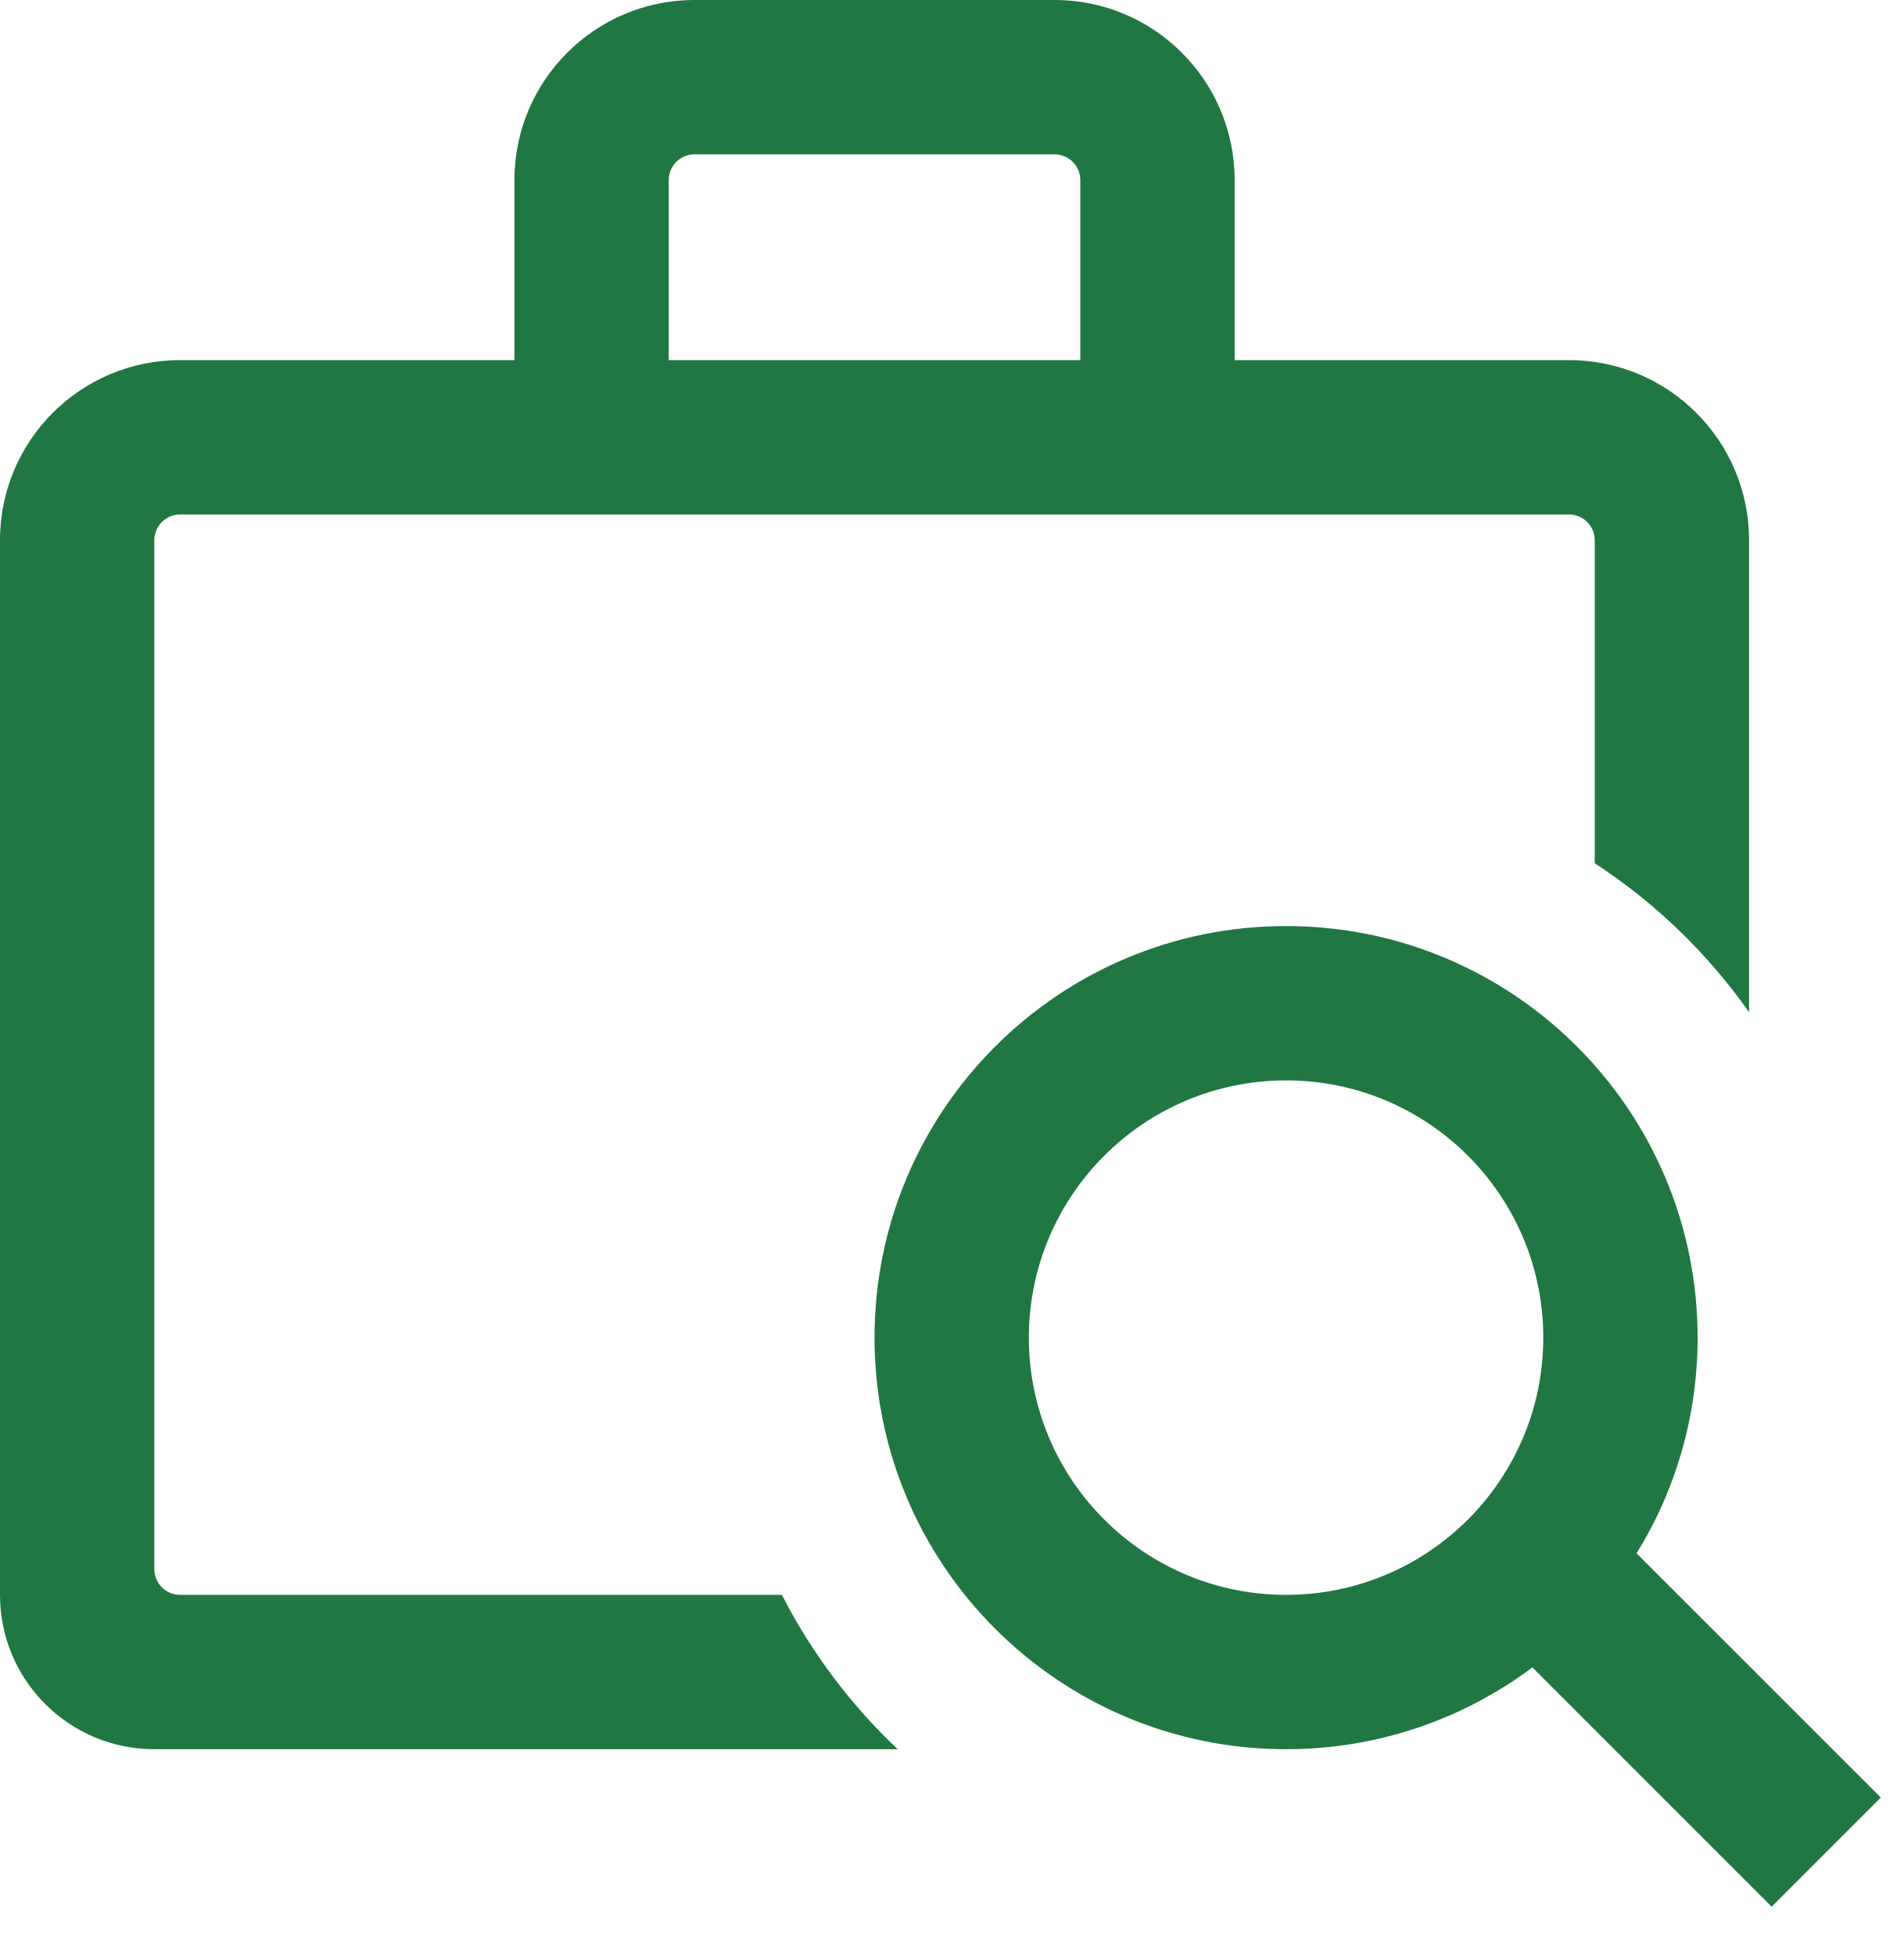
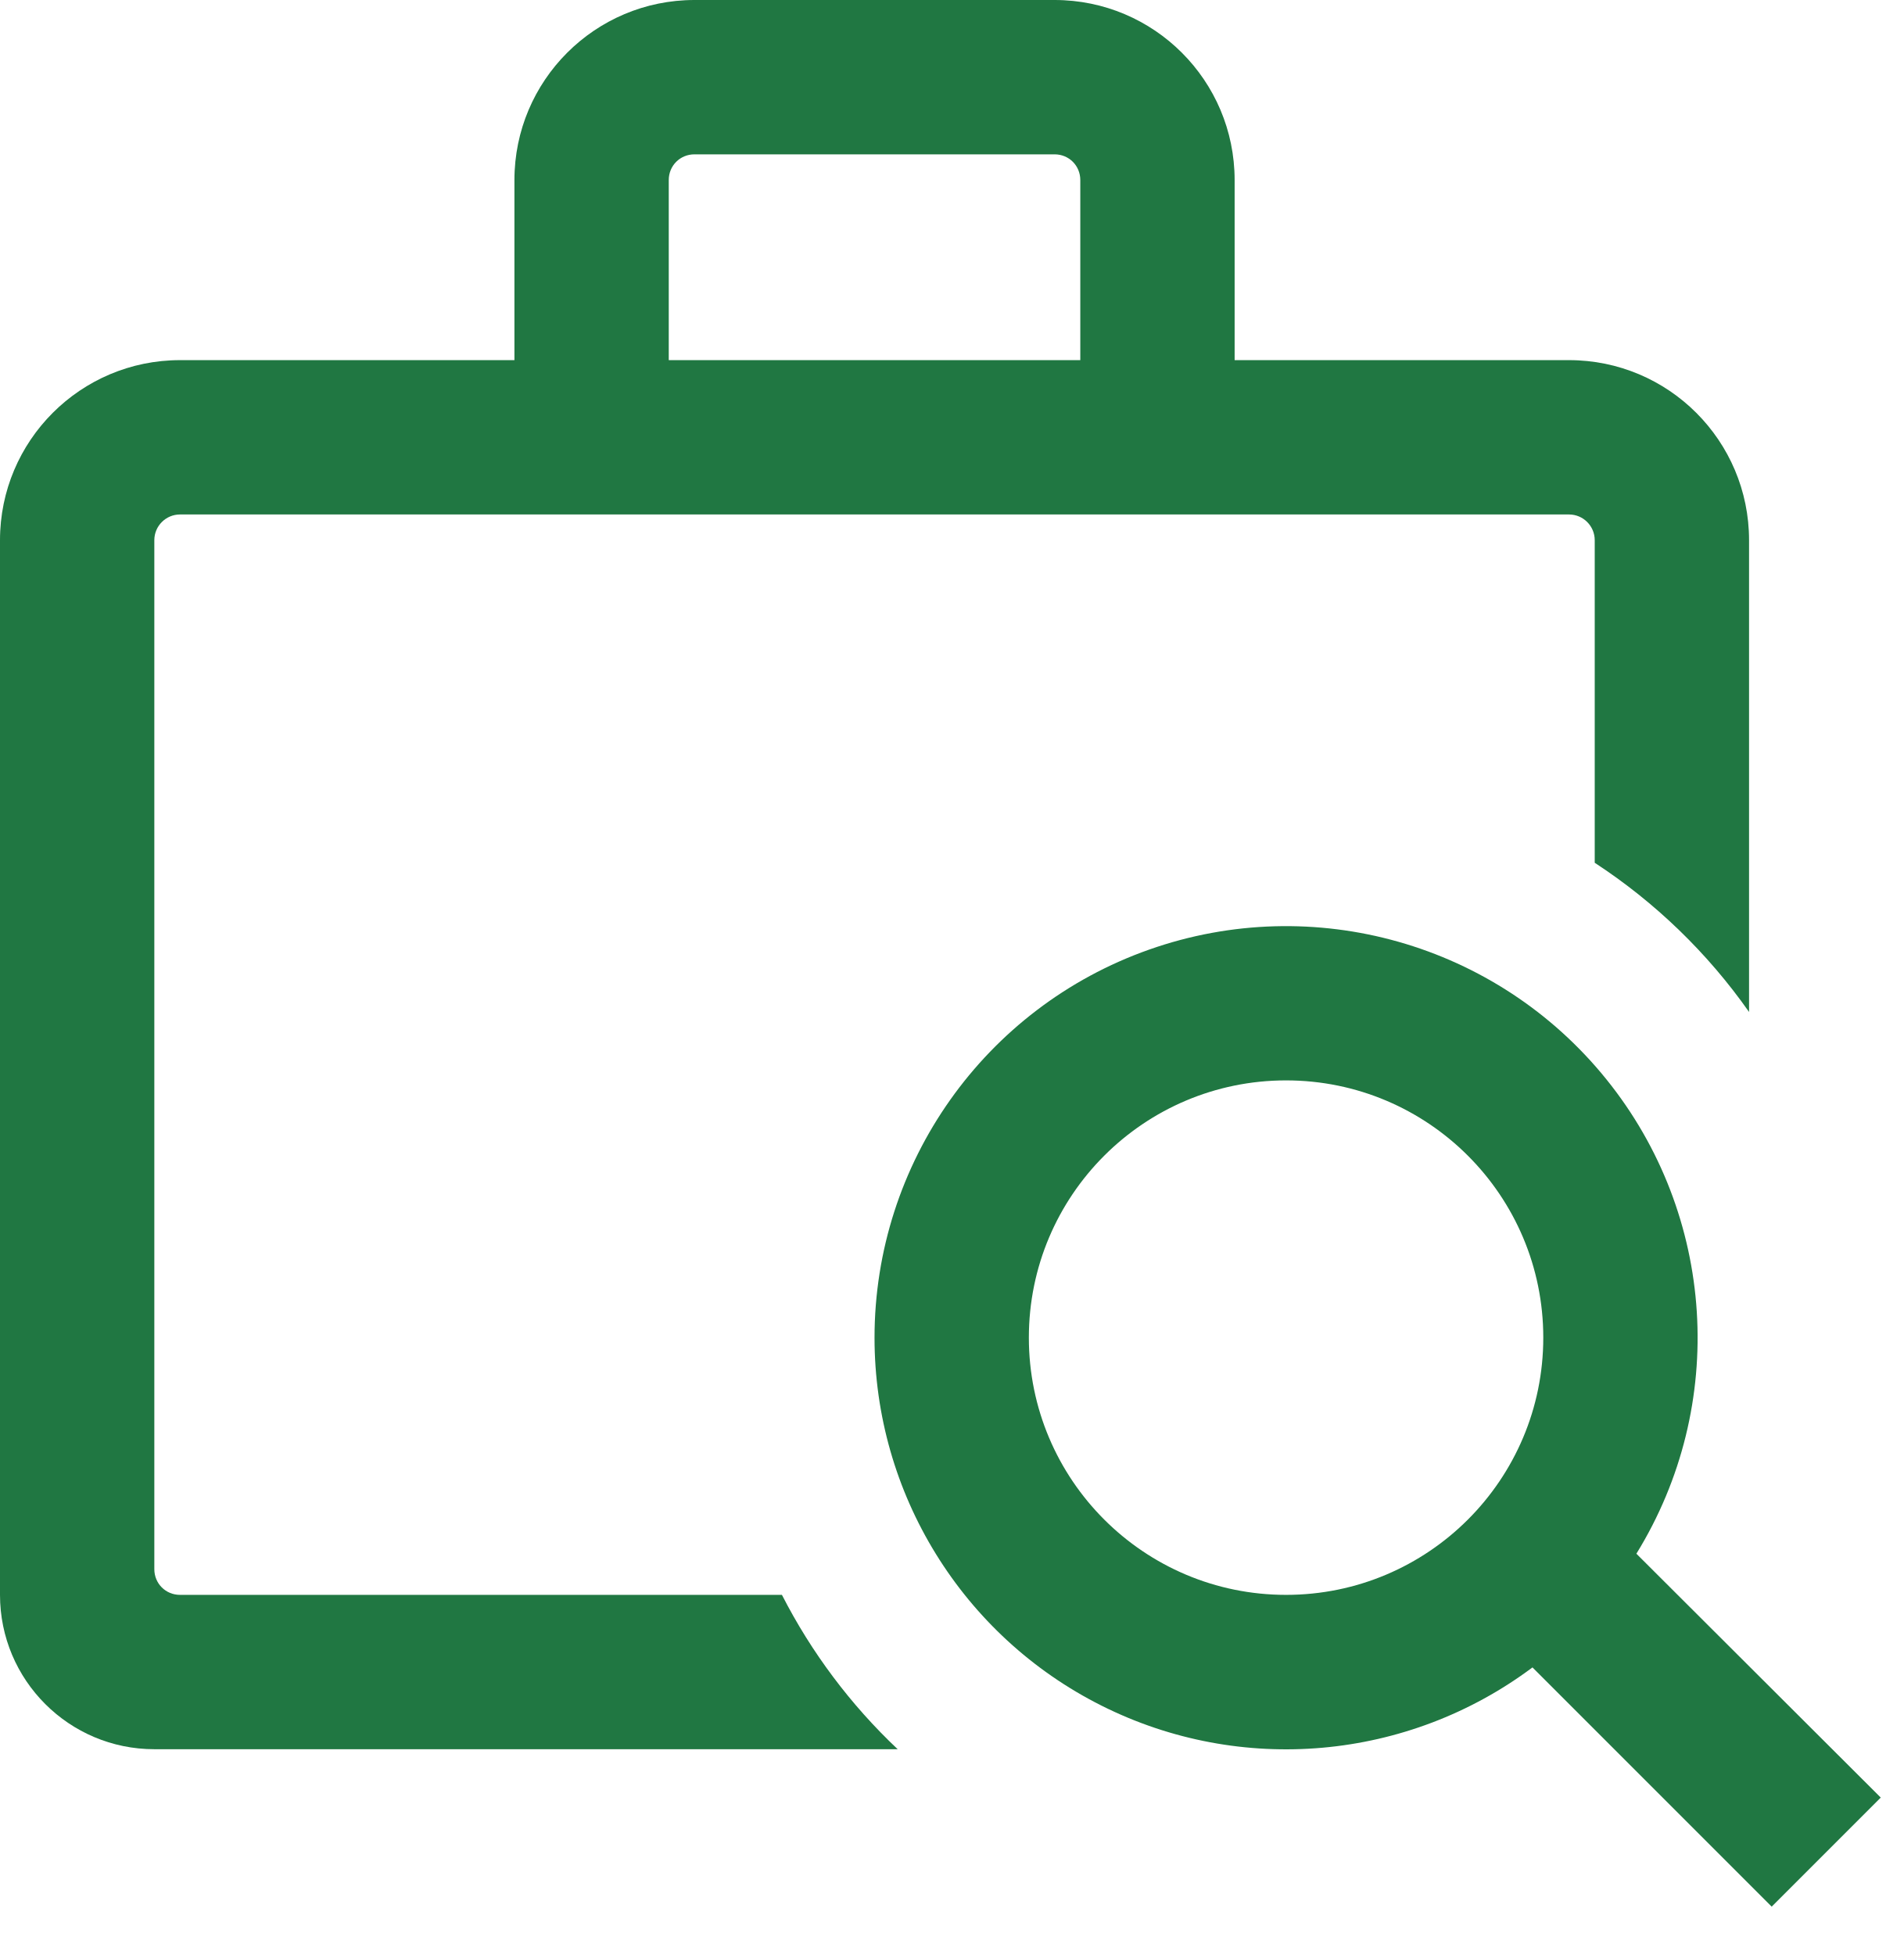
<svg xmlns="http://www.w3.org/2000/svg" width="37" height="38" viewBox="0 0 37 38" fill="none">
-   <path fill-rule="evenodd" clip-rule="evenodd" d="M10 3.5C10 1.567 11.567 0 13.5 0H20.5C22.433 0 24 1.567 24 3.5V7H30.5C32.433 7 34 8.567 34 10.5V19.674C33.194 18.529 32.175 17.545 31 16.779V10.5C31 10.224 30.776 10 30.5 10H3.5C3.224 10 3 10.224 3 10.5V30.5C3 30.776 3.224 31 3.5 31H15.199C15.775 32.126 16.539 33.14 17.45 34H3C1.343 34 0 32.657 0 31V10.5C0 8.567 1.567 7 3.5 7H10V3.5ZM21 3.5V7H13V3.5C13 3.224 13.224 3 13.5 3H20.5C20.776 3 21 3.224 21 3.5Z" fill="#207742" />
-   <path fill-rule="evenodd" clip-rule="evenodd" d="M17 26C17 21.582 20.582 18 25 18C29.418 18 33 21.582 33 26C33 27.538 32.566 28.974 31.814 30.193L36.561 34.939L34.439 37.061L29.788 32.41C28.453 33.408 26.796 34 25 34C20.582 34 17 30.418 17 26ZM25 21C22.239 21 20 23.239 20 26C20 28.761 22.239 31 25 31C27.761 31 30 28.761 30 26C30 23.239 27.761 21 25 21Z" fill="#207742" />
+   <path fill-rule="evenodd" clip-rule="evenodd" d="M10 3.5A3.5 3.5 0 0 1 13.5 0h7A3.5 3.5 0 0 1 24 3.5V7h6.5a3.5 3.5 0 0 1 3.5 3.5v9.17a11.06 11.06 0 0 0-3-2.9V10.5a.5.5 0 0 0-.5-.5h-27a.5.5 0 0 0-.5.5v20c0 .28.22.5.5.5h11.7a11.04 11.04 0 0 0 2.25 3H3a3 3 0 0 1-3-3V10.5A3.5 3.5 0 0 1 3.5 7H10V3.5Zm11 0V7h-8V3.5c0-.28.22-.5.5-.5h7c.28 0 .5.22.5.5Z" fill="#207742" />
+   <path fill-rule="evenodd" clip-rule="evenodd" d="M17 26a8 8 0 1 1 14.81 4.2l4.75 4.74-2.12 2.12-4.65-4.65A8 8 0 0 1 17 26Zm8-5a5 5 0 1 0 0 10 5 5 0 0 0 0-10Z" fill="#207742" />
</svg>
